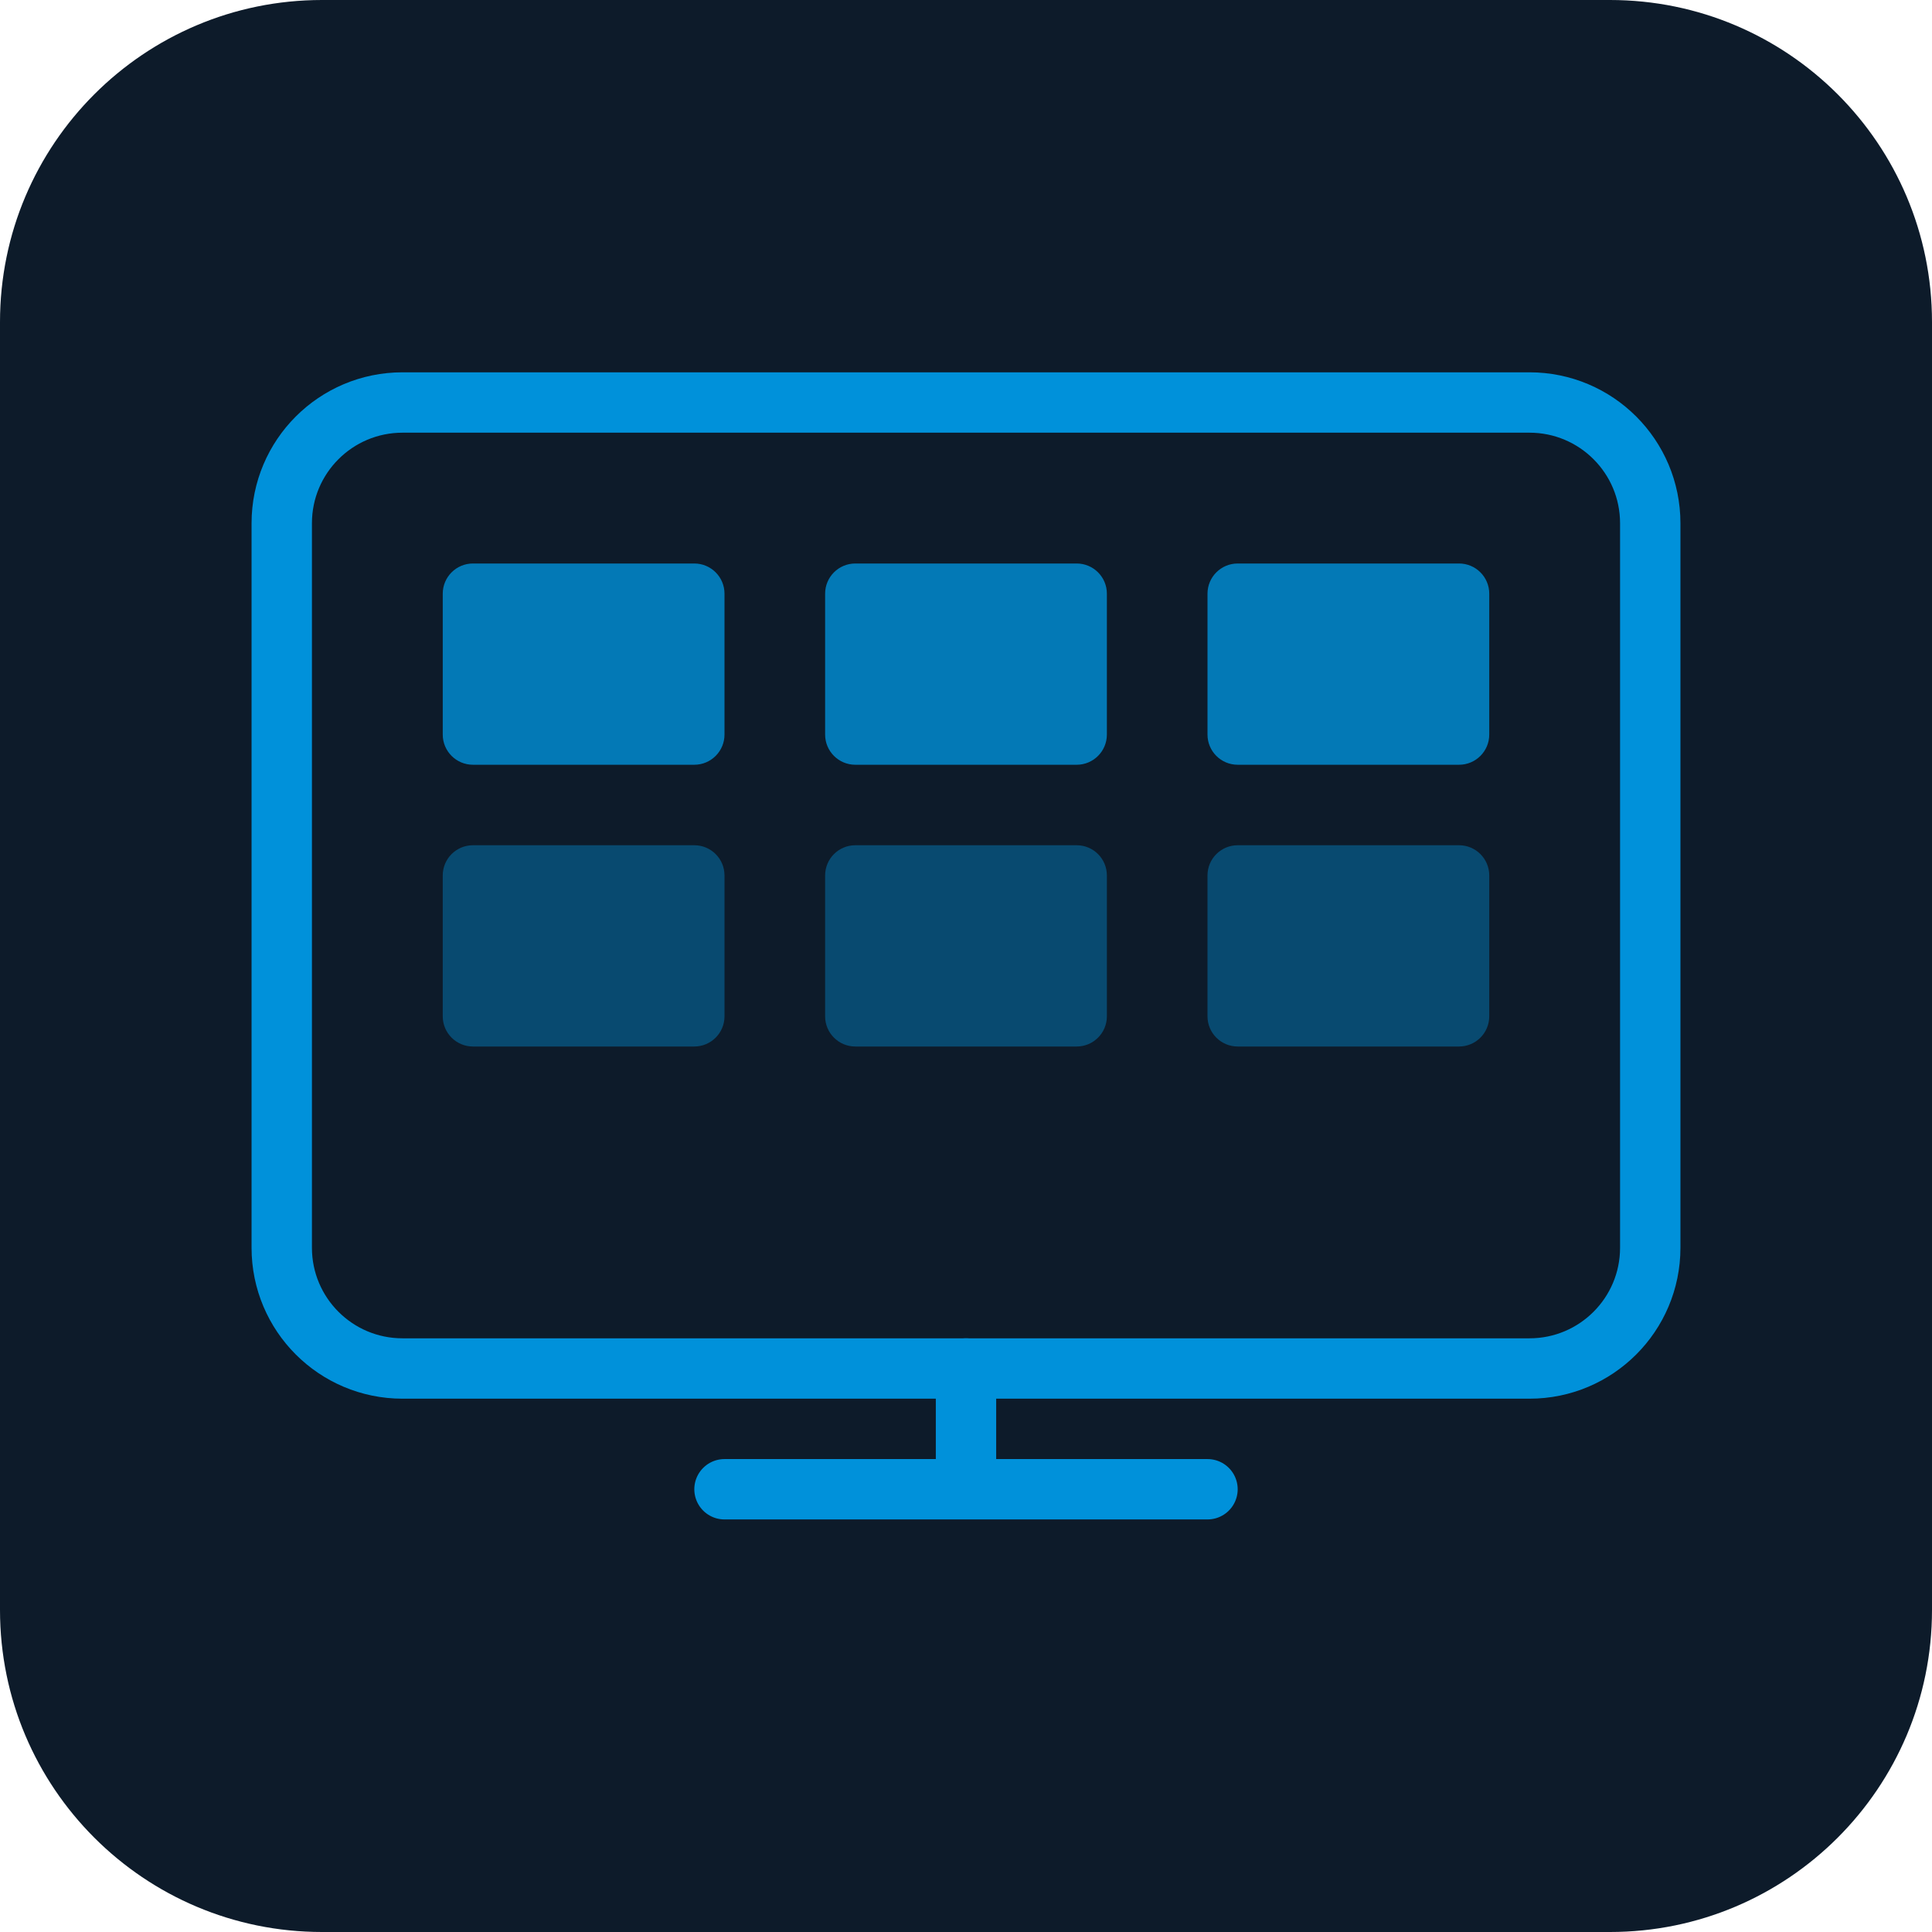
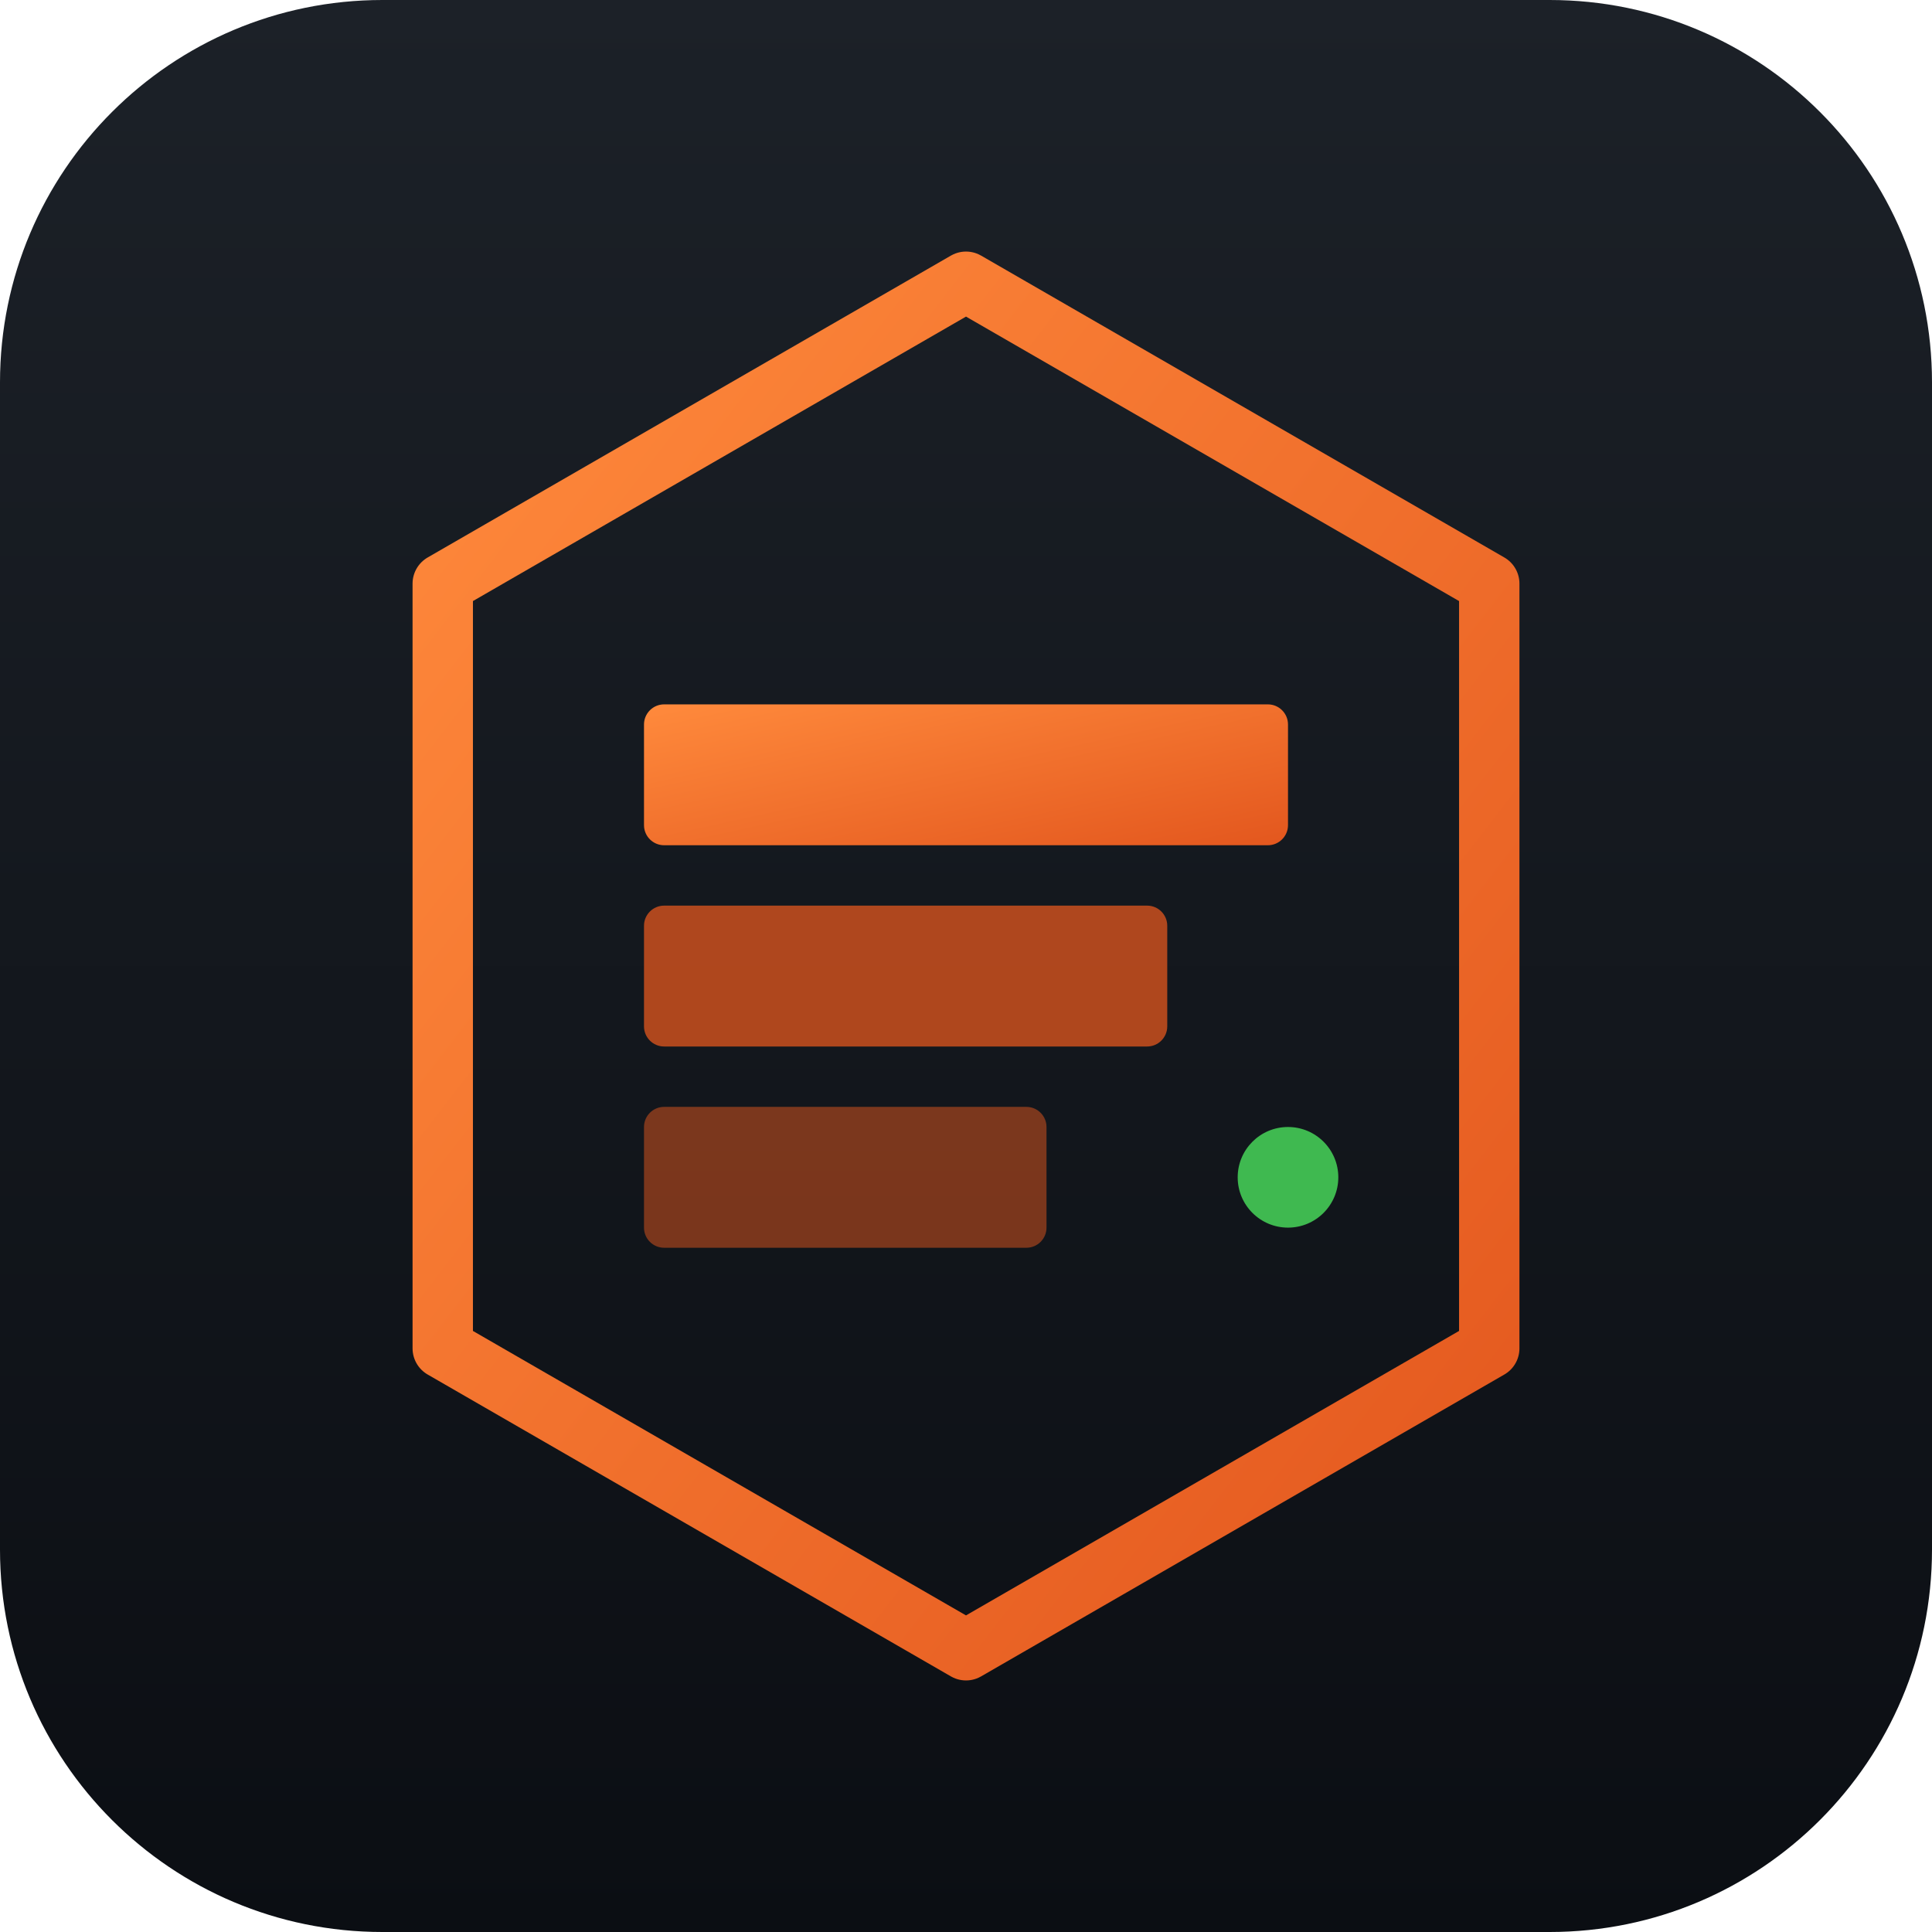
<svg xmlns="http://www.w3.org/2000/svg" width="192" height="192" viewBox="0 0 192 192">
-   <rect width="192" height="192" rx="32" fill="#0d1b2a" />
-   <rect x="28" y="40" width="136" height="96" rx="12" stroke="#0091da" stroke-width="6" fill="none" />
-   <path d="M72 148h48M96 136v12" stroke="#0091da" stroke-width="6" stroke-linecap="round" />
-   <rect x="44" y="56" width="28" height="20" rx="3" fill="#0091da" opacity="0.8" />
-   <rect x="82" y="56" width="28" height="20" rx="3" fill="#0091da" opacity="0.8" />
-   <rect x="120" y="56" width="28" height="20" rx="3" fill="#0091da" opacity="0.8" />
-   <rect x="44" y="84" width="28" height="20" rx="3" fill="#0091da" opacity="0.4" />
-   <rect x="82" y="84" width="28" height="20" rx="3" fill="#0091da" opacity="0.4" />
-   <rect x="120" y="84" width="28" height="20" rx="3" fill="#0091da" opacity="0.4" />
+   <defs>
+     <linearGradient id="bg" x1="0" y1="0" x2="0" y2="1">
+       <stop offset="0%" stop-color="#1C2128" />
+       <stop offset="100%" stop-color="#0B0E13" />
+     </linearGradient>
+     <linearGradient id="accent" x1="0" y1="0" x2="1" y2="1">
+       <stop offset="0%" stop-color="#FF8A3C" />
+       <stop offset="100%" stop-color="#E3571E" />
+     </linearGradient>
+   </defs>
+   <rect width="192" height="192" rx="38" fill="url(#bg)" />
+   <path d="M96 28 L148 58 L148 134 L96 164 L44 134 L44 58 Z" fill="none" stroke="url(#accent)" stroke-width="6" stroke-linejoin="round" />
+   <rect x="64" y="70" width="64" height="14" rx="2" fill="url(#accent)" />
+   <rect x="64" y="90" width="52" height="14" rx="2" fill="#E3571E" opacity="0.75" />
+   <rect x="64" y="110" width="40" height="14" rx="2" fill="#E3571E" opacity="0.5" />
+   <circle cx="128" cy="117" r="5" fill="#3FB950" />
</svg>
